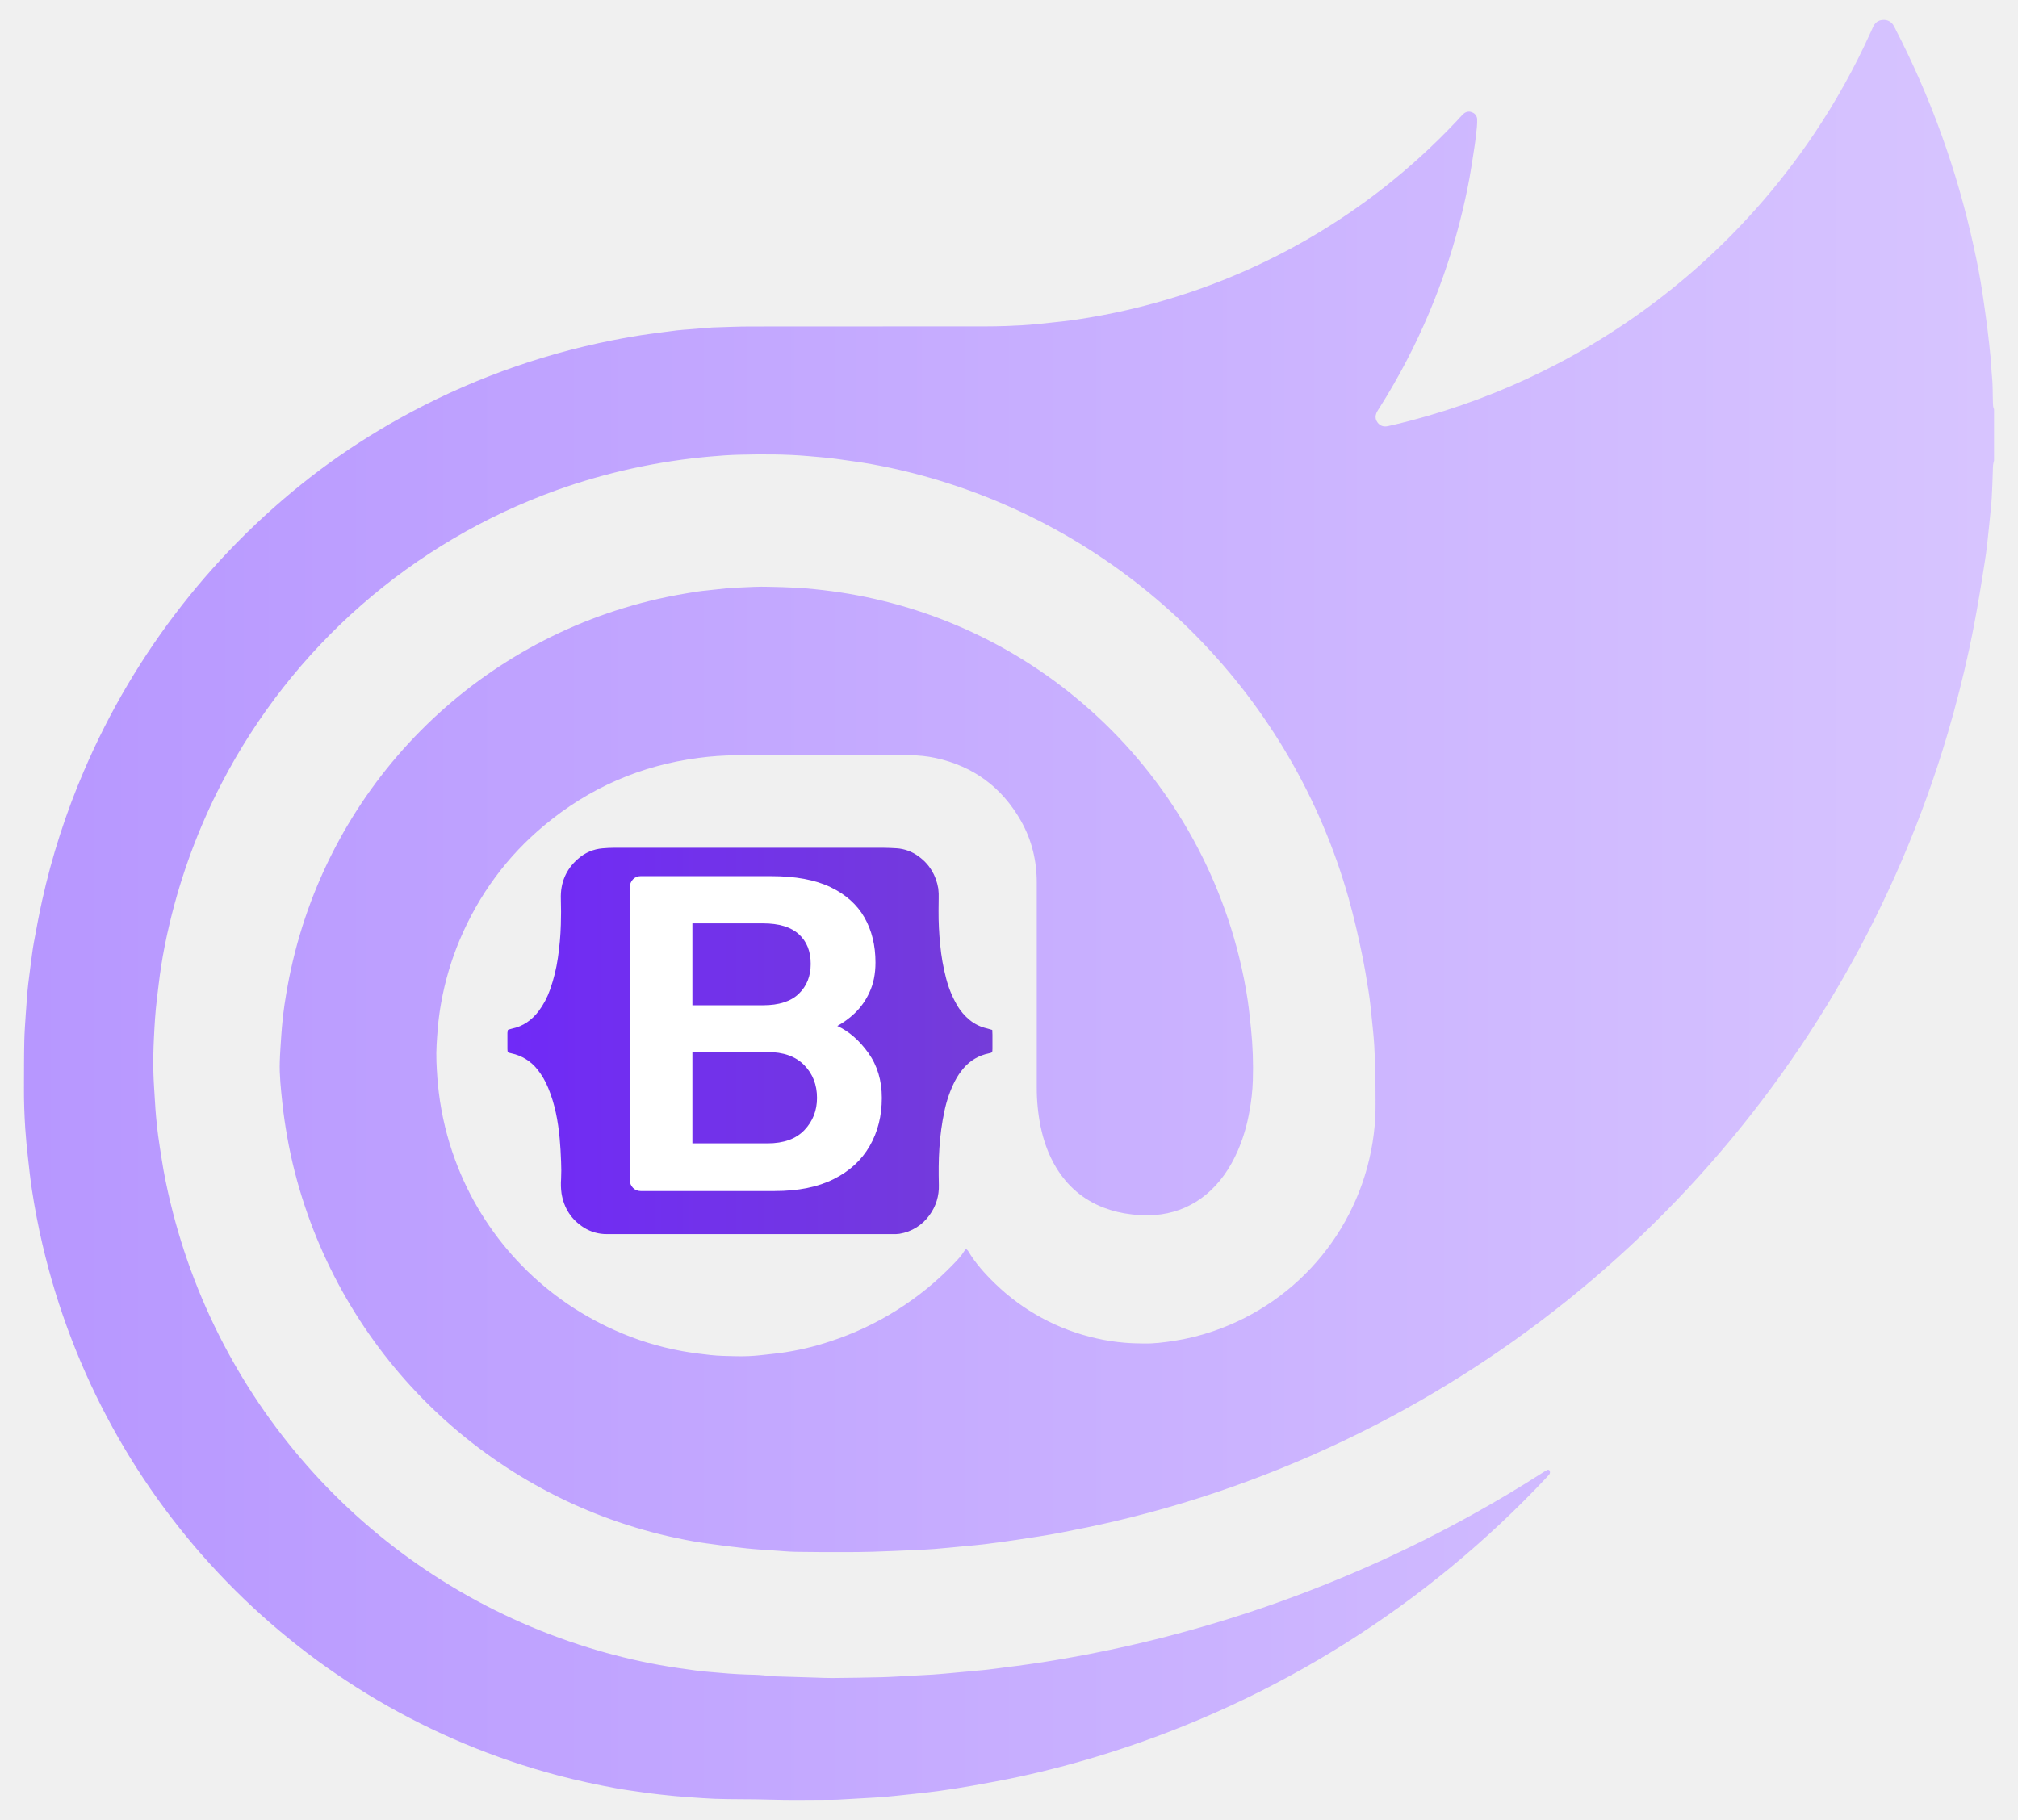
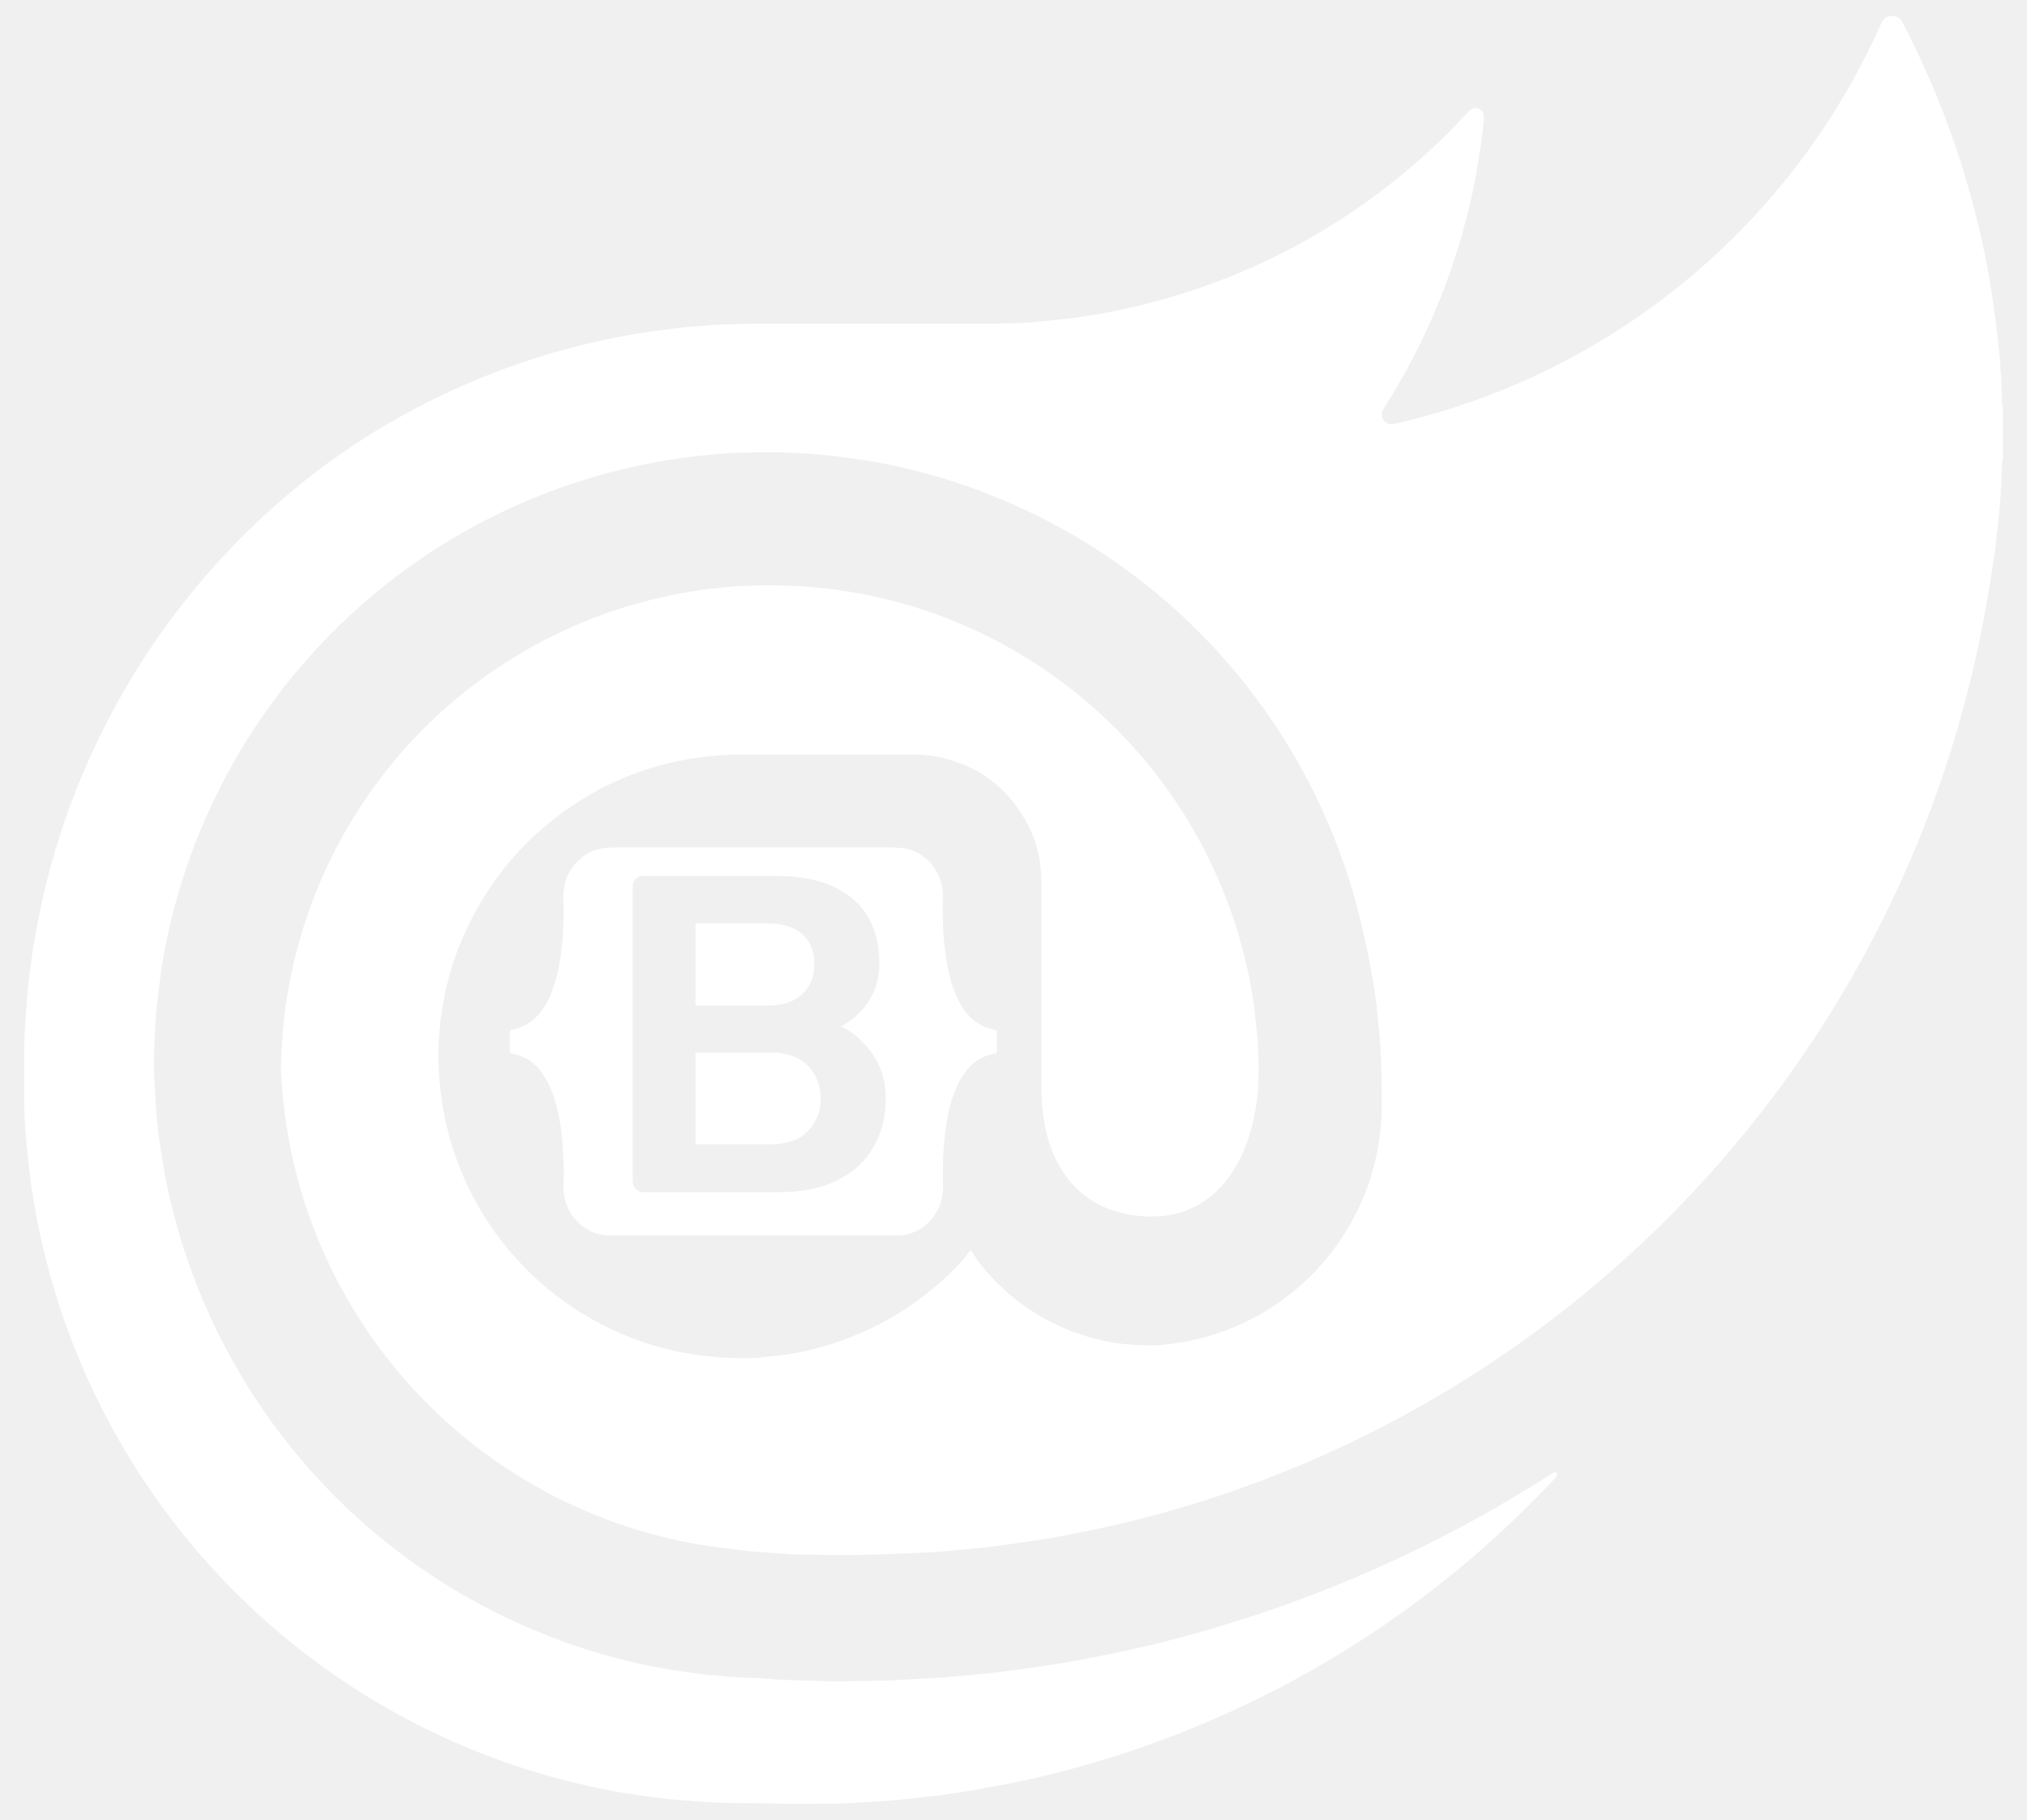
- <svg xmlns="http://www.w3.org/2000/svg" width="204" height="184" viewBox="0 0 2044.56 1835.76">
+ <svg xmlns="http://www.w3.org/2000/svg" viewBox="0 0 2044.56 1835.76">
  <defs>
-     <linearGradient id="flame">
-       <stop class="start" stop-color="#b797ff" />
-       <stop class="end" offset="1" stop-color="#d7c4ff" />
-     </linearGradient>
-     <linearGradient id="badge">
-       <stop stop-color="#702af7" />
-       <stop offset="1" stop-color="#743cd9" />
-     </linearGradient>
+     <mask id="letter" maskUnits="userSpaceOnUse" x="0" y="0" width="2044.56" height="1835.76">
+       <rect width="2044.56" height="1835.76" fill="white" />
+       <path d="M649.09,1202.69a10.89,10.89,0,0,1-10.94-10.94V895a11.12,11.12,0,0,1,3.19-8.21,10.57,10.57,0,0,1,7.75-3.19H781.27q36.93,0,60.17,11.17t34.41,30.77Q887,945.17,887,971.14q0,17.33-6.15,30.31a68.09,68.09,0,0,1-15,21.19,84,84,0,0,1-17.54,12.77q17.78,8.21,31.45,27.34t13.67,45.59q0,27.35-12.31,48.77t-36.46,33.5q-24.17,12.08-59.71,12.08Zm52.42-188.25h71.56q24.15,0,36.23-11.62t12.08-30.32q0-19.14-12.08-30.08t-36.23-10.94H701.51Zm0,139.93h76.12q24.6,0,37.37-13.44t12.76-32.59q0-20.05-13-33.28t-37.14-13.22H701.51Z" fill="black" />
+     </mask>
  </defs>
-   <path fill="url(#flame)" d="M2020.29,462.38a39.34,39.34,0,0,0-1,4.62c-.22,2.22-.18,4.47-.27,6.7-.34,8.94-.5,17.89-1.09,26.8s-1.61,17.8-2.49,26.69c-.71,7.15-1.43,14.29-2.26,21.42-.61,5.23-1.34,10.45-2.16,15.65-1.79,11.5-3.61,23-5.54,34.49-3.13,18.56-6.53,37.07-10.52,55.47q-9.23,42.6-21.51,84.41a1157.48,1157.48,0,0,1-705.81,756.82,1132,1132,0,0,1-138.75,42c-18.17,4.25-36.46,8-54.79,11.53-14.56,2.78-29.25,4.91-43.92,7.14-10.88,1.65-21.79,3.11-32.71,4.46-7.44.92-14.92,1.51-22.39,2.21-9.37.89-18.74,1.84-28.12,2.59-6.68.53-13.39.83-20.09,1.12-14.36.63-28.72,1.28-43.08,1.72-9.9.3-19.81.36-29.72.35-16,0-32,0-47.93-.28-8-.15-15.93-1-23.9-1.49-6.21-.41-12.42-.79-18.63-1.31-4.61-.38-9.2-.91-13.8-1.44-6.18-.71-12.37-1.41-18.53-2.25-9.64-1.31-19.31-2.48-28.88-4.17a508.26,508.26,0,0,1-393.69-340.1,489.93,489.93,0,0,1-17.76-70c-2-11.47-3.74-23-4.94-34.57-1.44-13.82-3-27.64-2.54-41.55.27-8.94,1-17.86,1.55-26.78q.5-7.39,1.27-14.78c.6-5.55,1.21-11.11,2.06-16.63,1.81-11.82,3.89-23.6,6.46-35.3a492.57,492.57,0,0,1,372-375.25c13.23-3,26.58-5.39,40-7.43,6.62-1,13.32-1.4,20-2.27,12.37-1.62,24.83-1.93,37.26-2.47,9.72-.42,19.48.14,29.22.29,1.75,0,3.51.18,5.26.23,12,.29,23.89,1.47,35.79,2.82a490.32,490.32,0,0,1,254.8,108.23,493.72,493.72,0,0,1,166.33,263.71c3.64,14.72,6.61,29.58,8.81,44.58,1.36,9.31,2.19,18.69,3.23,28.05a389.7,389.7,0,0,1,1.83,52.15,206.3,206.3,0,0,1-3.62,32.31,174.63,174.63,0,0,1-11.8,39.35c-7.48,17-17.64,32.2-32.13,44.15a90.19,90.19,0,0,1-45,19.88,117,117,0,0,1-30.55.06,112.37,112.37,0,0,1-28.29-6.87c-20.53-8-36.36-21.58-47.79-40.38-7.89-13-12.84-27.08-15.89-41.88a197.13,197.13,0,0,1-3.86-40q0-103.54,0-207.08c0-22.37-5.12-43.42-16.19-62.81-19.26-33.75-48-55-86-63.34a123.31,123.31,0,0,0-26.62-2.79q-87.72,0-175.44,0a299.7,299.7,0,0,0-38.67,2.68Q619.94,775.32,552,831.7c-38.24,31.65-66.78,70.64-86.16,116.34A301,301,0,0,0,447,1011.7q-2.28,12.48-3.37,25.14c-1,11.62-1.89,23.25-1.43,34.92.41,10.36,1.11,20.7,2.37,31A305.31,305.31,0,0,0,461.07,1171a303.87,303.87,0,0,0,161.22,172.48A292.65,292.65,0,0,0,691.62,1365c9.44,1.68,18.91,2.9,28.44,3.91,8.28.88,16.59,1,24.87,1.17a188.31,188.31,0,0,0,27.26-1.18c6-.75,12.06-1.25,18.06-2.05a279.18,279.18,0,0,0,51.21-11.93,303.72,303.72,0,0,0,124.88-78.56c3.89-4,7.73-8.09,10.68-12.9a21,21,0,0,1,1.72-2.09,10.26,10.26,0,0,1,2,1.87c7.43,12.46,17,23.16,27.37,33.18A214.33,214.33,0,0,0,1110.93,1352a206.08,206.08,0,0,0,28.35,4.39c6.55.57,13.07.7,19.62.81,10.25.18,20.37-1.11,30.48-2.67a230,230,0,0,0,39.91-9.86,242.67,242.67,0,0,0,162.54-199.47,233,233,0,0,0,1.83-32c-.09-8.3,0-16.62-.14-24.92-.24-10.86-.51-21.72-1.15-32.56-.54-9.24-1.53-18.45-2.49-27.65-.94-9-1.8-18.11-3.2-27.09-2-12.76-4.13-25.51-6.74-38.16-3.92-19.06-8.27-38-13.56-56.79A617.67,617.67,0,0,0,952.11,482.87a600,600,0,0,0-68.8-16.69c-11.46-2.06-23-3.51-34.54-5.17-9.8-1.41-19.66-2.12-29.52-3-23.6-2.09-47.23-2-70.87-1.42-9.57.26-19.14.94-28.67,1.8A625.53,625.53,0,0,0,564,492.47,617.63,617.63,0,0,0,224.44,789.71a619.12,619.12,0,0,0-52.62,142c-3.48,14.59-6.44,29.3-8.71,44.12-1.67,10.88-2.86,21.83-4.2,32.75-1.57,12.84-2.3,25.74-2.94,38.67-.59,11.82-.86,23.63-.55,35.44.26,9.58,1,19.14,1.55,28.7.32,5.41.66,10.83,1.17,16.24.59,6.35,1.24,12.7,2.09,19,1,7.74,2.32,15.45,3.5,23.18,2.28,15,5.37,29.83,8.93,44.56a625.05,625.05,0,0,0,423.18,450.86,610.83,610.83,0,0,0,72,17.66c12.55,2.27,25.2,4,37.84,5.74,7.9,1.06,15.89,1.49,23.83,2.26,11.61,1.11,23.24,1.7,34.9,1.95,5.89.13,11.77.88,17.66,1.35,1.27.1,2.55.26,3.82.3l40.71,1.23c5.59.17,11.18.47,16.76.42,16.62-.17,33.23-.36,49.84-.8,10-.26,20.09-1,30.13-1.51,7.18-.38,14.36-.68,21.53-1.15,6.37-.42,12.72-1,19.08-1.58,4-.34,7.95-.74,11.92-1.11,7.78-.73,15.58-1.36,23.35-2.19,6.5-.7,13-1.63,19.46-2.48,8.07-1,16.14-2,24.2-3.2,8.68-1.24,17.36-2.53,26-4,12.26-2.11,24.51-4.28,36.72-6.66q36.41-7.11,72.36-16.28,54.32-13.87,107.26-32.26,56.13-19.53,110.28-44,48.69-22,95.46-47.91,37.13-20.54,72.82-43.46a44.74,44.74,0,0,1,4.15-2.36,1.79,1.79,0,0,1,2.25,1.23,3.69,3.69,0,0,1-.64,3.61c-.72.85-1.47,1.68-2.24,2.49a1034.57,1034.57,0,0,1-444,279.53q-45,14.22-91.1,24.22c-15.59,3.35-31.29,6.2-47,9-11.62,2.07-23.29,3.86-35,5.49-9.32,1.3-18.69,2.19-28,3.21-8.41.91-16.81,1.82-25.24,2.58-5.88.52-11.78.81-17.68,1.16q-15.3.9-30.6,1.73c-1.12.06-2.24.1-3.36.1-22,0-44.11.55-66.14-.16-18.37-.6-36.74-.17-55.1-.83-8.13-.29-16.25-1-24.38-1.51q-7.87-.54-15.75-1.25c-5.08-.46-10.16-1-15.23-1.59-5.7-.66-11.4-1.34-17.09-2.16-9.15-1.31-18.33-2.51-27.43-4.18-19.77-3.61-39.42-7.86-58.86-13A727.22,727.22,0,0,1,43.05,1257q-6.45-27.49-10.68-55.43c-1.7-11.2-2.93-22.47-4.16-33.72-1.05-9.52-2-19.06-2.63-28.61-.89-13.71-1.38-27.44-1.3-41.18.08-15.82,0-31.64.34-47.45.18-9.1.93-18.18,1.49-27.26.36-5.9.8-11.79,1.28-17.68.35-4.45.75-8.9,1.27-13.34q1.13-9.75,2.47-19.47c1-7.43,1.86-14.89,3.22-22.25,2.59-14.12,5.22-28.24,8.31-42.26A733.62,733.62,0,0,1,84.91,777.28a751.86,751.86,0,0,1,239-305.16,711.73,711.73,0,0,1,81.24-52.52,736.08,736.08,0,0,1,214.91-78.88c13-2.56,26-4.9,39.15-6.63,8.85-1.17,17.7-2.42,26.57-3.48,4.75-.57,9.53-.83,14.31-1.22l19.56-1.59c.64-.05,1.28-.14,1.91-.16,12.78-.35,25.55-1,38.32-1q120.09-.15,240.16-.11c12,0,24-.49,35.92-1.14,9.23-.51,18.44-1.56,27.64-2.52,9-.95,18.1-1.86,27.09-3.22,17.66-2.66,35.22-5.93,52.64-10a661.31,661.31,0,0,0,98.09-30.88,658.32,658.32,0,0,0,161.2-93.29,665.59,665.59,0,0,0,73.46-67.27c2.08-2.21,4-4.55,6.23-6.64,3-2.84,6.35-3.35,9.68-1.67a7.54,7.54,0,0,1,4.6,6.77,57.62,57.62,0,0,1-.23,7.66c-.57,5.71-1.2,11.42-2,17.11-1.07,7.58-2.34,15.13-3.5,22.7-2.35,15.3-5.54,30.44-9.13,45.5a658.52,658.52,0,0,1-83.87,199.05c-.86,1.35-1.77,2.67-2.54,4.06-2.12,3.82-2.32,7.68.4,11.24s6.27,4.57,10.64,3.59c13.55-3,27-6.54,40.32-10.39a705.44,705.44,0,0,0,133.89-54.09,708.07,708.07,0,0,0,129.37-87.87,707.85,707.85,0,0,0,129.14-145.4,705.52,705.52,0,0,0,55.79-100.41c1-2.19,2-4.37,3-6.54,2-4.27,5.39-6.73,10.11-6.88a11.26,11.26,0,0,1,10.69,6c.4.69.76,1.4,1.13,2.11a896.77,896.77,0,0,1,79.75,221c3.51,16,6.73,32.17,9.1,48.44,1.62,11.21,3.3,22.41,4.72,33.64,1.36,10.76,2.5,21.55,3.57,32.35.57,5.71.6,11.48,1.21,17.19,1,9.08.65,18.19,1,27.29.09,2.23.07,4.48,1.13,6.55Z" />
-   <g>
-     <path fill="url(#badge)" d="M1005.33,1039.44c.07,1.89.18,3.31.18,4.73,0,4.79,0,9.59,0,14.38,0,3.73-.2,3.91-3.89,4.69A44.84,44.84,0,0,0,976.46,1078a67.88,67.88,0,0,0-9.1,13.48,121.86,121.86,0,0,0-10.49,30.22,255.65,255.65,0,0,0-5.11,37.42c-.88,12.46-.82,24.9-.55,37.35a48.79,48.79,0,0,1-9.4,30.55,46.32,46.32,0,0,1-30.48,19,41.77,41.77,0,0,1-7.17.31H766.61q-75.72,0-151.45,0a43,43,0,0,1-23.63-6.62c-12.72-8.08-20.15-19.69-22.6-34.56a69.68,69.68,0,0,1-.45-14.79c.28-5.74.27-11.51,0-17.25-.3-8-.7-16-1.45-23.89-1.64-17.38-4.77-34.45-11.49-50.69a75.65,75.65,0,0,0-11-19,45.27,45.27,0,0,0-26.33-16.33c-3.85-.82-4.06-1-4.11-4.55-.08-5.43,0-10.86,0-16.29a19.89,19.89,0,0,1,.49-3c1.44-.43,2.76-.94,4.14-1.23,11.34-2.37,20.09-8.68,27-17.72a80.83,80.83,0,0,0,11.61-21.93,166.94,166.94,0,0,0,7.89-32,286,286,0,0,0,3-33.84c.28-8.63.28-17.22,0-25.85-.54-16.23,5.07-30.07,17.5-40.78a42.33,42.33,0,0,1,24.67-10.57c3.82-.31,7.65-.57,11.48-.57q136.59,0,273.18,0c4.46,0,8.93.26,13.4.52a41.6,41.6,0,0,1,22.17,8.16c11.2,8.06,17.69,19.12,20,32.6a61,61,0,0,1,.41,10c0,4.15-.09,8.31-.13,12.46a320.45,320.45,0,0,0,1.7,34.9,212.41,212.41,0,0,0,5.9,33.42,107,107,0,0,0,10.9,27,54.88,54.88,0,0,0,13.23,15.63,42.27,42.27,0,0,0,17.09,8.28C1001.53,1038.4,1003.2,1038.89,1005.33,1039.44Z" />
-     <path fill="#fff" d="M649.09,1202.69a10.89,10.89,0,0,1-10.94-10.94V895a11.12,11.12,0,0,1,3.19-8.21,10.57,10.57,0,0,1,7.75-3.19H781.27q36.93,0,60.17,11.17t34.41,30.77Q887,945.17,887,971.14q0,17.33-6.15,30.31a68.09,68.09,0,0,1-15,21.19,84,84,0,0,1-17.54,12.77q17.78,8.21,31.45,27.34t13.67,45.59q0,27.35-12.31,48.77t-36.46,33.5q-24.17,12.08-59.71,12.08Zm52.42-188.25h71.56q24.15,0,36.23-11.62t12.08-30.32q0-19.14-12.08-30.08t-36.23-10.94H701.51Zm0,139.93h76.12q24.6,0,37.37-13.44t12.76-32.59q0-20.05-13-33.28t-37.14-13.22H701.51Z" />
+   <g fill="#FFFFFF">
+     <path d="M2020.29,462.38a39.34,39.34,0,0,0-1,4.62c-.22,2.22-.18,4.47-.27,6.7-.34,8.94-.5,17.89-1.09,26.8s-1.61,17.8-2.49,26.69c-.71,7.15-1.43,14.29-2.26,21.42-.61,5.23-1.34,10.45-2.16,15.65-1.79,11.5-3.61,23-5.54,34.49-3.13,18.56-6.53,37.07-10.52,55.47q-9.23,42.6-21.51,84.41a1157.48,1157.48,0,0,1-705.81,756.82,1132,1132,0,0,1-138.75,42c-18.17,4.25-36.46,8-54.79,11.53-14.56,2.78-29.25,4.91-43.92,7.14-10.88,1.65-21.79,3.11-32.71,4.46-7.44.92-14.92,1.51-22.39,2.21-9.37.89-18.74,1.84-28.12,2.59-6.68.53-13.39.83-20.09,1.12-14.36.63-28.72,1.28-43.08,1.72-9.9.3-19.81.36-29.72.35-16,0-32,0-47.93-.28-8-.15-15.93-1-23.9-1.49-6.21-.41-12.42-.79-18.63-1.31-4.61-.38-9.2-.91-13.8-1.44-6.18-.71-12.37-1.41-18.53-2.25-9.64-1.31-19.31-2.48-28.88-4.17a508.26,508.26,0,0,1-393.69-340.1,489.93,489.93,0,0,1-17.76-70c-2-11.47-3.74-23-4.94-34.57-1.44-13.82-3-27.64-2.54-41.55.27-8.94,1-17.86,1.55-26.78q.5-7.39,1.27-14.78c.6-5.55,1.21-11.11,2.06-16.63,1.81-11.82,3.89-23.6,6.46-35.3a492.57,492.57,0,0,1,372-375.25c13.23-3,26.58-5.39,40-7.43,6.62-1,13.32-1.4,20-2.27,12.37-1.62,24.83-1.93,37.26-2.47,9.72-.42,19.48.14,29.22.29,1.75,0,3.51.18,5.26.23,12,.29,23.89,1.47,35.79,2.82a490.32,490.32,0,0,1,254.8,108.23,493.72,493.72,0,0,1,166.33,263.71c3.64,14.72,6.61,29.58,8.81,44.58,1.36,9.31,2.19,18.69,3.23,28.05a389.7,389.7,0,0,1,1.83,52.15,206.3,206.3,0,0,1-3.62,32.31,174.63,174.63,0,0,1-11.8,39.35c-7.48,17-17.64,32.2-32.13,44.15a90.19,90.19,0,0,1-45,19.88,117,117,0,0,1-30.55.06,112.37,112.37,0,0,1-28.29-6.87c-20.53-8-36.36-21.58-47.79-40.38-7.89-13-12.84-27.08-15.89-41.88a197.13,197.13,0,0,1-3.86-40q0-103.54,0-207.08c0-22.37-5.12-43.42-16.19-62.81-19.26-33.75-48-55-86-63.34a123.31,123.31,0,0,0-26.62-2.79q-87.72,0-175.44,0a299.7,299.7,0,0,0-38.67,2.68Q619.94,775.32,552,831.7c-38.24,31.65-66.78,70.64-86.16,116.34A301,301,0,0,0,447,1011.7q-2.28,12.48-3.37,25.14c-1,11.62-1.89,23.25-1.43,34.92.41,10.36,1.11,20.7,2.37,31A305.31,305.31,0,0,0,461.07,1171a303.87,303.87,0,0,0,161.22,172.48A292.65,292.65,0,0,0,691.62,1365c9.44,1.68,18.91,2.9,28.44,3.91,8.28.88,16.59,1,24.87,1.17a188.31,188.31,0,0,0,27.26-1.18c6-.75,12.06-1.25,18.06-2.05a279.18,279.18,0,0,0,51.21-11.93,303.72,303.72,0,0,0,124.88-78.56c3.89-4,7.73-8.09,10.68-12.9a21,21,0,0,1,1.72-2.09,10.26,10.26,0,0,1,2,1.87c7.43,12.46,17,23.16,27.37,33.18A214.33,214.33,0,0,0,1110.93,1352a206.08,206.08,0,0,0,28.35,4.39c6.55.57,13.07.7,19.62.81,10.25.18,20.37-1.11,30.48-2.67a230,230,0,0,0,39.91-9.86,242.67,242.67,0,0,0,162.54-199.47,233,233,0,0,0,1.83-32c-.09-8.3,0-16.62-.14-24.92-.24-10.86-.51-21.72-1.15-32.56-.54-9.24-1.53-18.45-2.49-27.65-.94-9-1.8-18.11-3.2-27.09-2-12.76-4.13-25.51-6.74-38.16-3.92-19.06-8.27-38-13.56-56.79A617.67,617.67,0,0,0,952.11,482.87a600,600,0,0,0-68.8-16.69c-11.46-2.06-23-3.51-34.54-5.17-9.8-1.41-19.66-2.12-29.52-3-23.6-2.09-47.23-2-70.87-1.42-9.57.26-19.14.94-28.67,1.8A625.53,625.53,0,0,0,564,492.47,617.63,617.63,0,0,0,224.44,789.71a619.12,619.12,0,0,0-52.62,142c-3.48,14.59-6.44,29.3-8.71,44.12-1.67,10.88-2.86,21.83-4.2,32.75-1.57,12.84-2.3,25.74-2.94,38.67-.59,11.82-.86,23.63-.55,35.44.26,9.58,1,19.14,1.55,28.7.32,5.41.66,10.83,1.17,16.24.59,6.35,1.24,12.7,2.09,19,1,7.74,2.32,15.45,3.5,23.18,2.28,15,5.37,29.83,8.93,44.56a625.05,625.05,0,0,0,423.18,450.86,610.83,610.83,0,0,0,72,17.66c12.55,2.27,25.2,4,37.84,5.74,7.9,1.06,15.89,1.49,23.83,2.26,11.61,1.11,23.24,1.7,34.9,1.95,5.89.13,11.77.88,17.66,1.35,1.27.1,2.55.26,3.82.3l40.71,1.23c5.59.17,11.18.47,16.76.42,16.62-.17,33.23-.36,49.84-.8,10-.26,20.09-1,30.13-1.51,7.18-.38,14.36-.68,21.53-1.15,6.37-.42,12.72-1,19.08-1.58,4-.34,7.95-.74,11.92-1.11,7.78-.73,15.58-1.36,23.35-2.19,6.5-.7,13-1.63,19.46-2.48,8.07-1,16.14-2,24.2-3.2,8.68-1.24,17.36-2.53,26-4,12.26-2.11,24.51-4.28,36.72-6.66q36.41-7.11,72.36-16.28,54.32-13.87,107.26-32.26,56.13-19.53,110.28-44,48.69-22,95.46-47.91,37.13-20.54,72.82-43.46a44.74,44.74,0,0,1,4.15-2.36,1.79,1.79,0,0,1,2.25,1.23,3.69,3.69,0,0,1-.64,3.61c-.72.85-1.47,1.68-2.24,2.49a1034.57,1034.57,0,0,1-444,279.53q-45,14.22-91.1,24.22c-15.59,3.35-31.29,6.2-47,9-11.62,2.07-23.29,3.86-35,5.49-9.32,1.3-18.69,2.19-28,3.21-8.41.91-16.81,1.82-25.24,2.58-5.88.52-11.78.81-17.68,1.16q-15.3.9-30.6,1.73c-1.12.06-2.24.1-3.36.1-22,0-44.11.55-66.14-.16-18.37-.6-36.74-.17-55.1-.83-8.13-.29-16.25-1-24.38-1.51q-7.87-.54-15.75-1.25c-5.08-.46-10.16-1-15.23-1.59-5.7-.66-11.4-1.34-17.09-2.16-9.15-1.31-18.33-2.51-27.43-4.18-19.77-3.61-39.42-7.86-58.86-13A727.22,727.22,0,0,1,43.05,1257q-6.45-27.49-10.68-55.43c-1.7-11.2-2.93-22.47-4.16-33.72-1.05-9.52-2-19.06-2.63-28.61-.89-13.71-1.38-27.44-1.3-41.18.08-15.82,0-31.64.34-47.45.18-9.1.93-18.18,1.49-27.26.36-5.9.8-11.79,1.28-17.68.35-4.45.75-8.9,1.27-13.34q1.13-9.75,2.47-19.47c1-7.43,1.86-14.89,3.22-22.25,2.59-14.12,5.22-28.24,8.31-42.26A733.62,733.62,0,0,1,84.91,777.28a751.86,751.86,0,0,1,239-305.16,711.73,711.73,0,0,1,81.24-52.52,736.08,736.08,0,0,1,214.91-78.88c13-2.56,26-4.9,39.15-6.63,8.85-1.17,17.7-2.42,26.57-3.48,4.75-.57,9.53-.83,14.31-1.22l19.56-1.59c.64-.05,1.28-.14,1.91-.16,12.78-.35,25.55-1,38.32-1q120.09-.15,240.16-.11c12,0,24-.49,35.92-1.14,9.23-.51,18.44-1.56,27.64-2.52,9-.95,18.1-1.86,27.09-3.22,17.66-2.66,35.22-5.93,52.64-10a661.31,661.31,0,0,0,98.09-30.88,658.32,658.32,0,0,0,161.2-93.29,665.59,665.59,0,0,0,73.46-67.27c2.08-2.21,4-4.55,6.23-6.64,3-2.84,6.35-3.35,9.68-1.67a7.54,7.54,0,0,1,4.6,6.77,57.62,57.62,0,0,1-.23,7.66c-.57,5.71-1.2,11.42-2,17.11-1.07,7.58-2.34,15.13-3.5,22.7-2.35,15.3-5.54,30.44-9.13,45.5a658.52,658.52,0,0,1-83.87,199.05c-.86,1.35-1.77,2.67-2.54,4.06-2.12,3.82-2.32,7.68.4,11.24s6.27,4.57,10.64,3.59c13.55-3,27-6.54,40.32-10.39a705.44,705.44,0,0,0,133.89-54.09,708.07,708.07,0,0,0,129.37-87.87,707.85,707.85,0,0,0,129.14-145.4,705.52,705.52,0,0,0,55.79-100.41c1-2.19,2-4.37,3-6.54,2-4.27,5.39-6.73,10.11-6.88a11.26,11.26,0,0,1,10.69,6c.4.69.76,1.4,1.13,2.11a896.77,896.77,0,0,1,79.75,221c3.51,16,6.73,32.17,9.1,48.44,1.62,11.21,3.3,22.41,4.72,33.64,1.36,10.76,2.5,21.55,3.57,32.35.57,5.71.6,11.48,1.21,17.19,1,9.08.65,18.19,1,27.29.09,2.23.07,4.48,1.13,6.55Z" />
+     <path d="M1005.33,1039.44c.07,1.89.18,3.31.18,4.73,0,4.79,0,9.59,0,14.38,0,3.73-.2,3.91-3.89,4.69A44.84,44.84,0,0,0,976.46,1078a67.88,67.88,0,0,0-9.1,13.48,121.86,121.86,0,0,0-10.49,30.22,255.65,255.65,0,0,0-5.11,37.42c-.88,12.46-.82,24.9-.55,37.35a48.79,48.79,0,0,1-9.4,30.55,46.32,46.32,0,0,1-30.48,19,41.77,41.77,0,0,1-7.17.31H766.61q-75.72,0-151.45,0a43,43,0,0,1-23.63-6.62c-12.72-8.08-20.15-19.69-22.6-34.56a69.68,69.68,0,0,1-.45-14.79c.28-5.74.27-11.51,0-17.25-.3-8-.7-16-1.45-23.89-1.64-17.38-4.77-34.45-11.49-50.69a75.65,75.65,0,0,0-11-19,45.27,45.27,0,0,0-26.33-16.33c-3.85-.82-4.06-1-4.11-4.55-.08-5.43,0-10.86,0-16.29a19.89,19.89,0,0,1,.49-3c1.44-.43,2.76-.94,4.14-1.23,11.34-2.37,20.09-8.68,27-17.72a80.83,80.83,0,0,0,11.61-21.93,166.94,166.94,0,0,0,7.89-32,286,286,0,0,0,3-33.84c.28-8.63.28-17.22,0-25.85-.54-16.23,5.07-30.07,17.5-40.78a42.33,42.33,0,0,1,24.67-10.57c3.82-.31,7.65-.57,11.48-.57q136.59,0,273.18,0c4.46,0,8.93.26,13.4.52a41.6,41.6,0,0,1,22.17,8.16c11.2,8.06,17.69,19.12,20,32.6a61,61,0,0,1,.41,10c0,4.15-.09,8.31-.13,12.46a320.45,320.45,0,0,0,1.7,34.9,212.41,212.41,0,0,0,5.9,33.42,107,107,0,0,0,10.9,27,54.88,54.88,0,0,0,13.23,15.63,42.27,42.27,0,0,0,17.09,8.28C1001.53,1038.4,1003.2,1038.89,1005.33,1039.44Z" mask="url(#letter)" />
  </g>
</svg>
